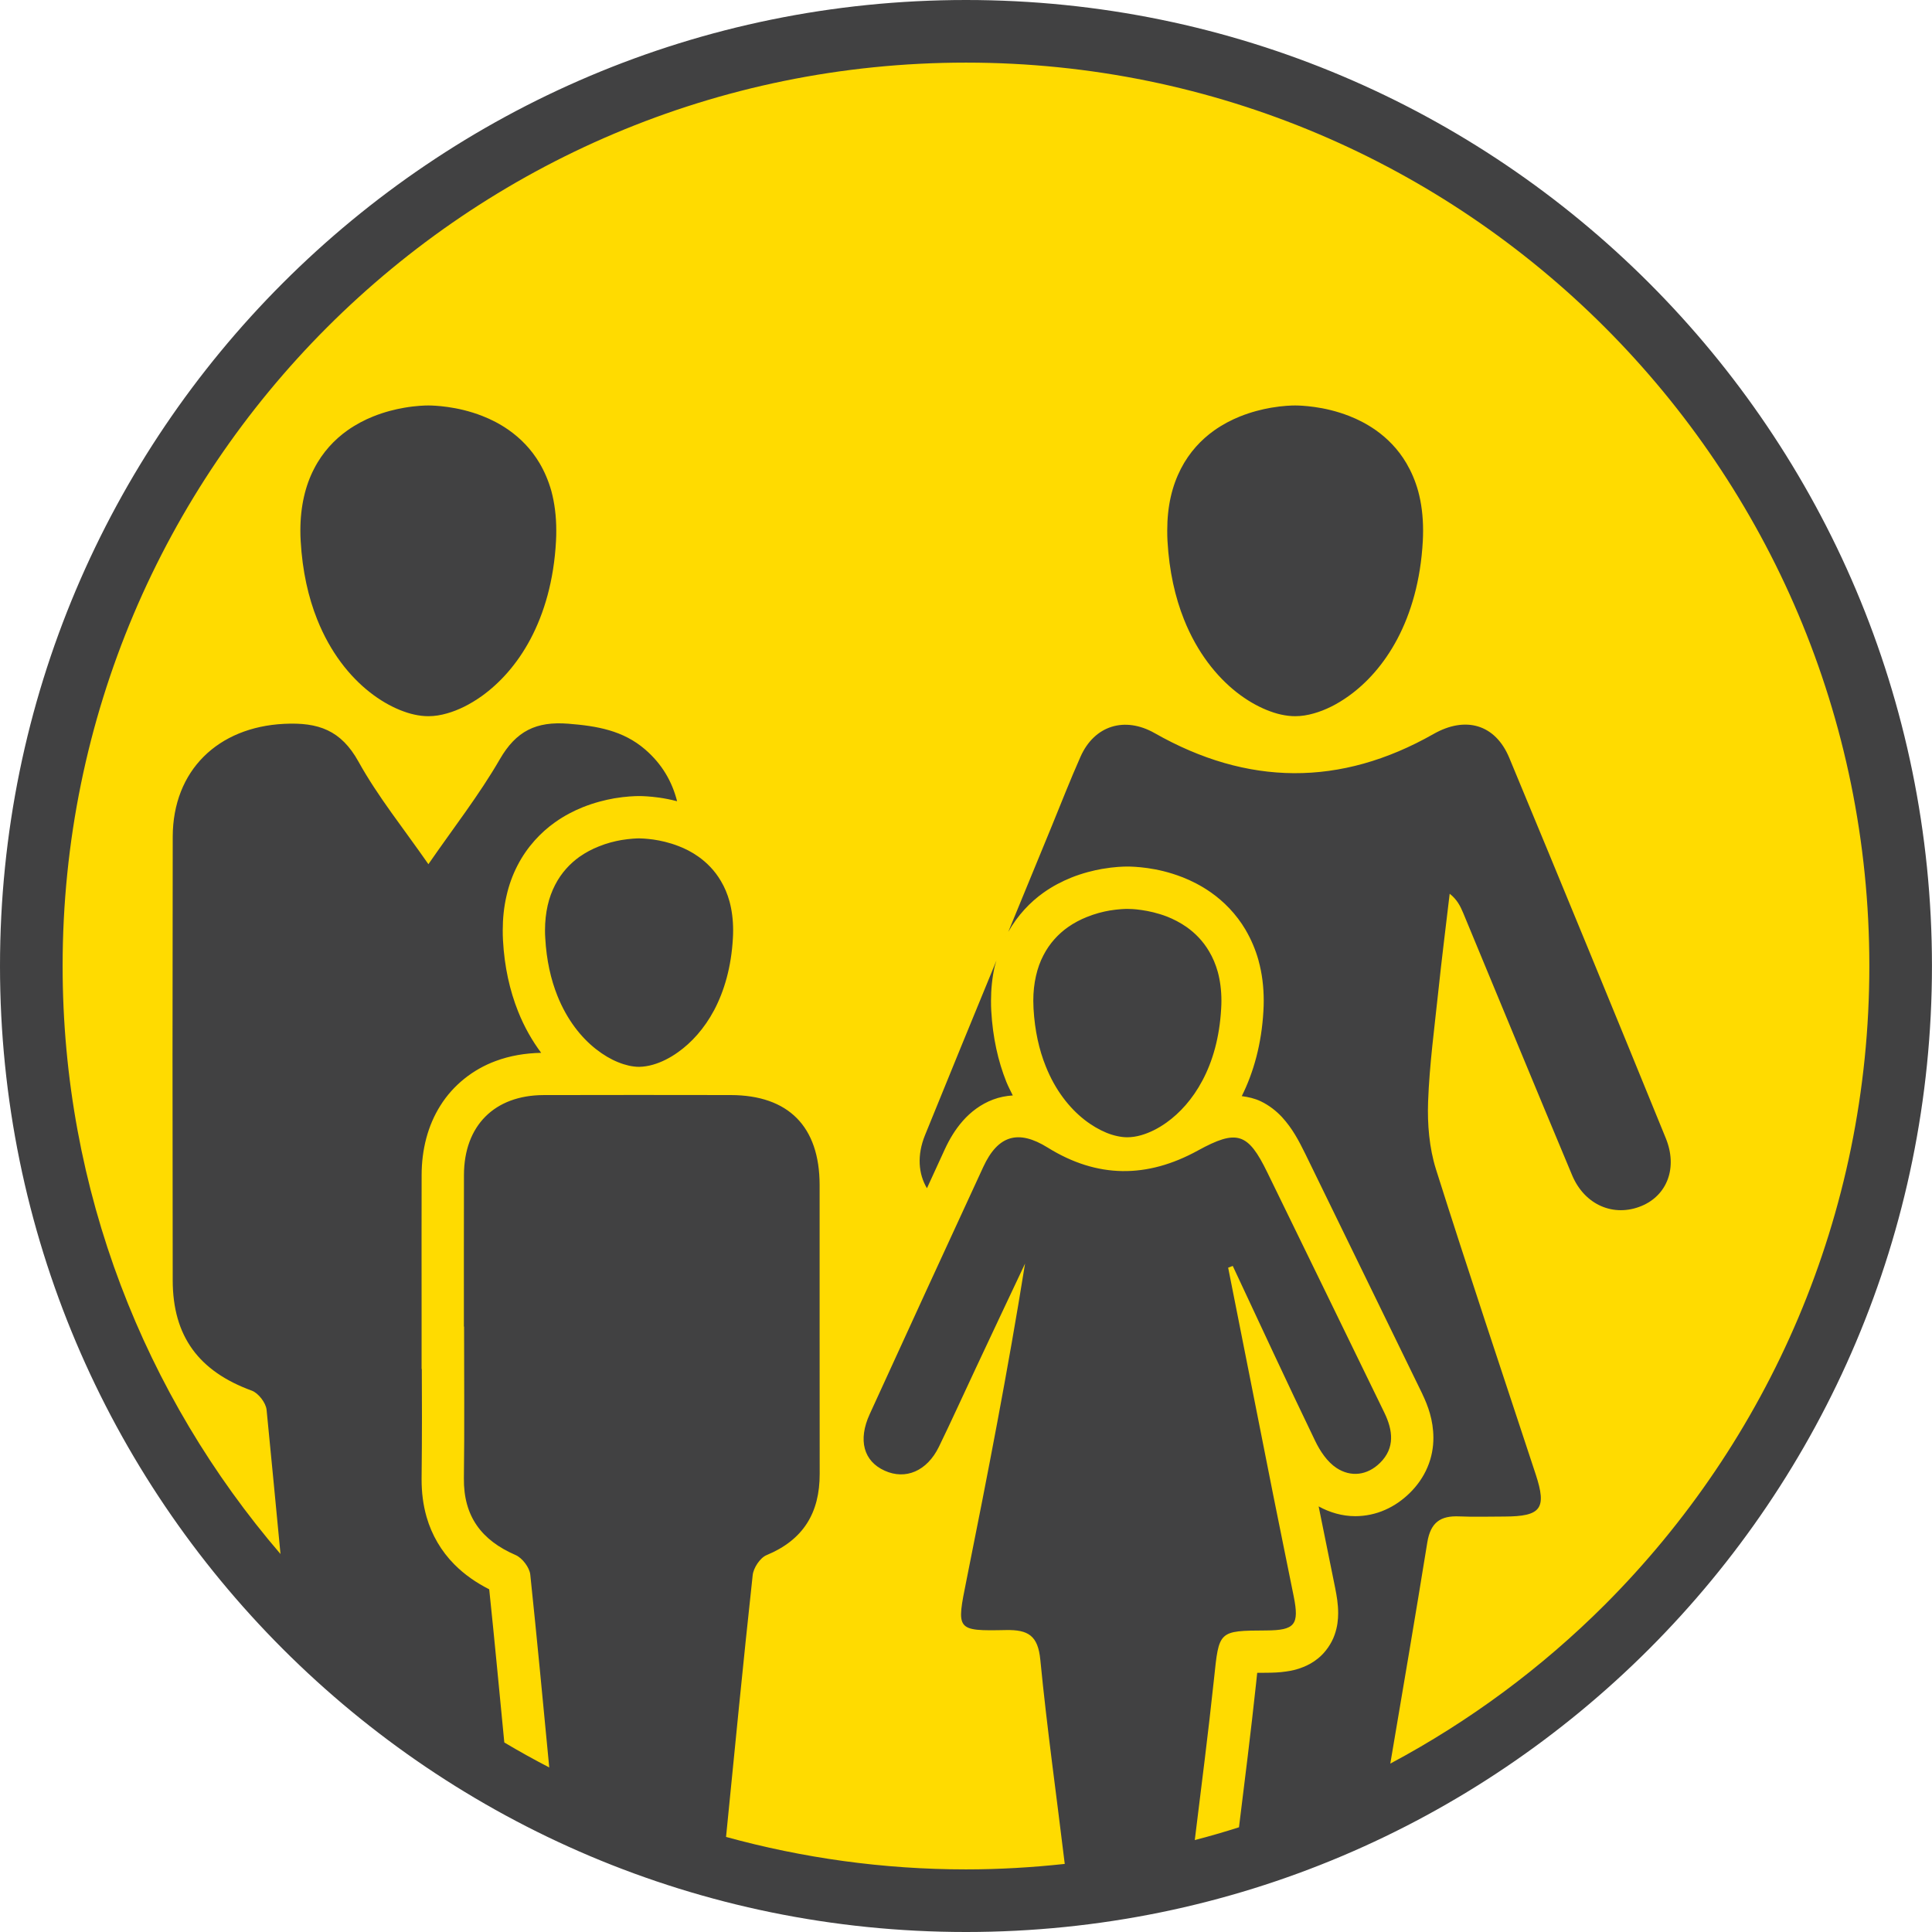
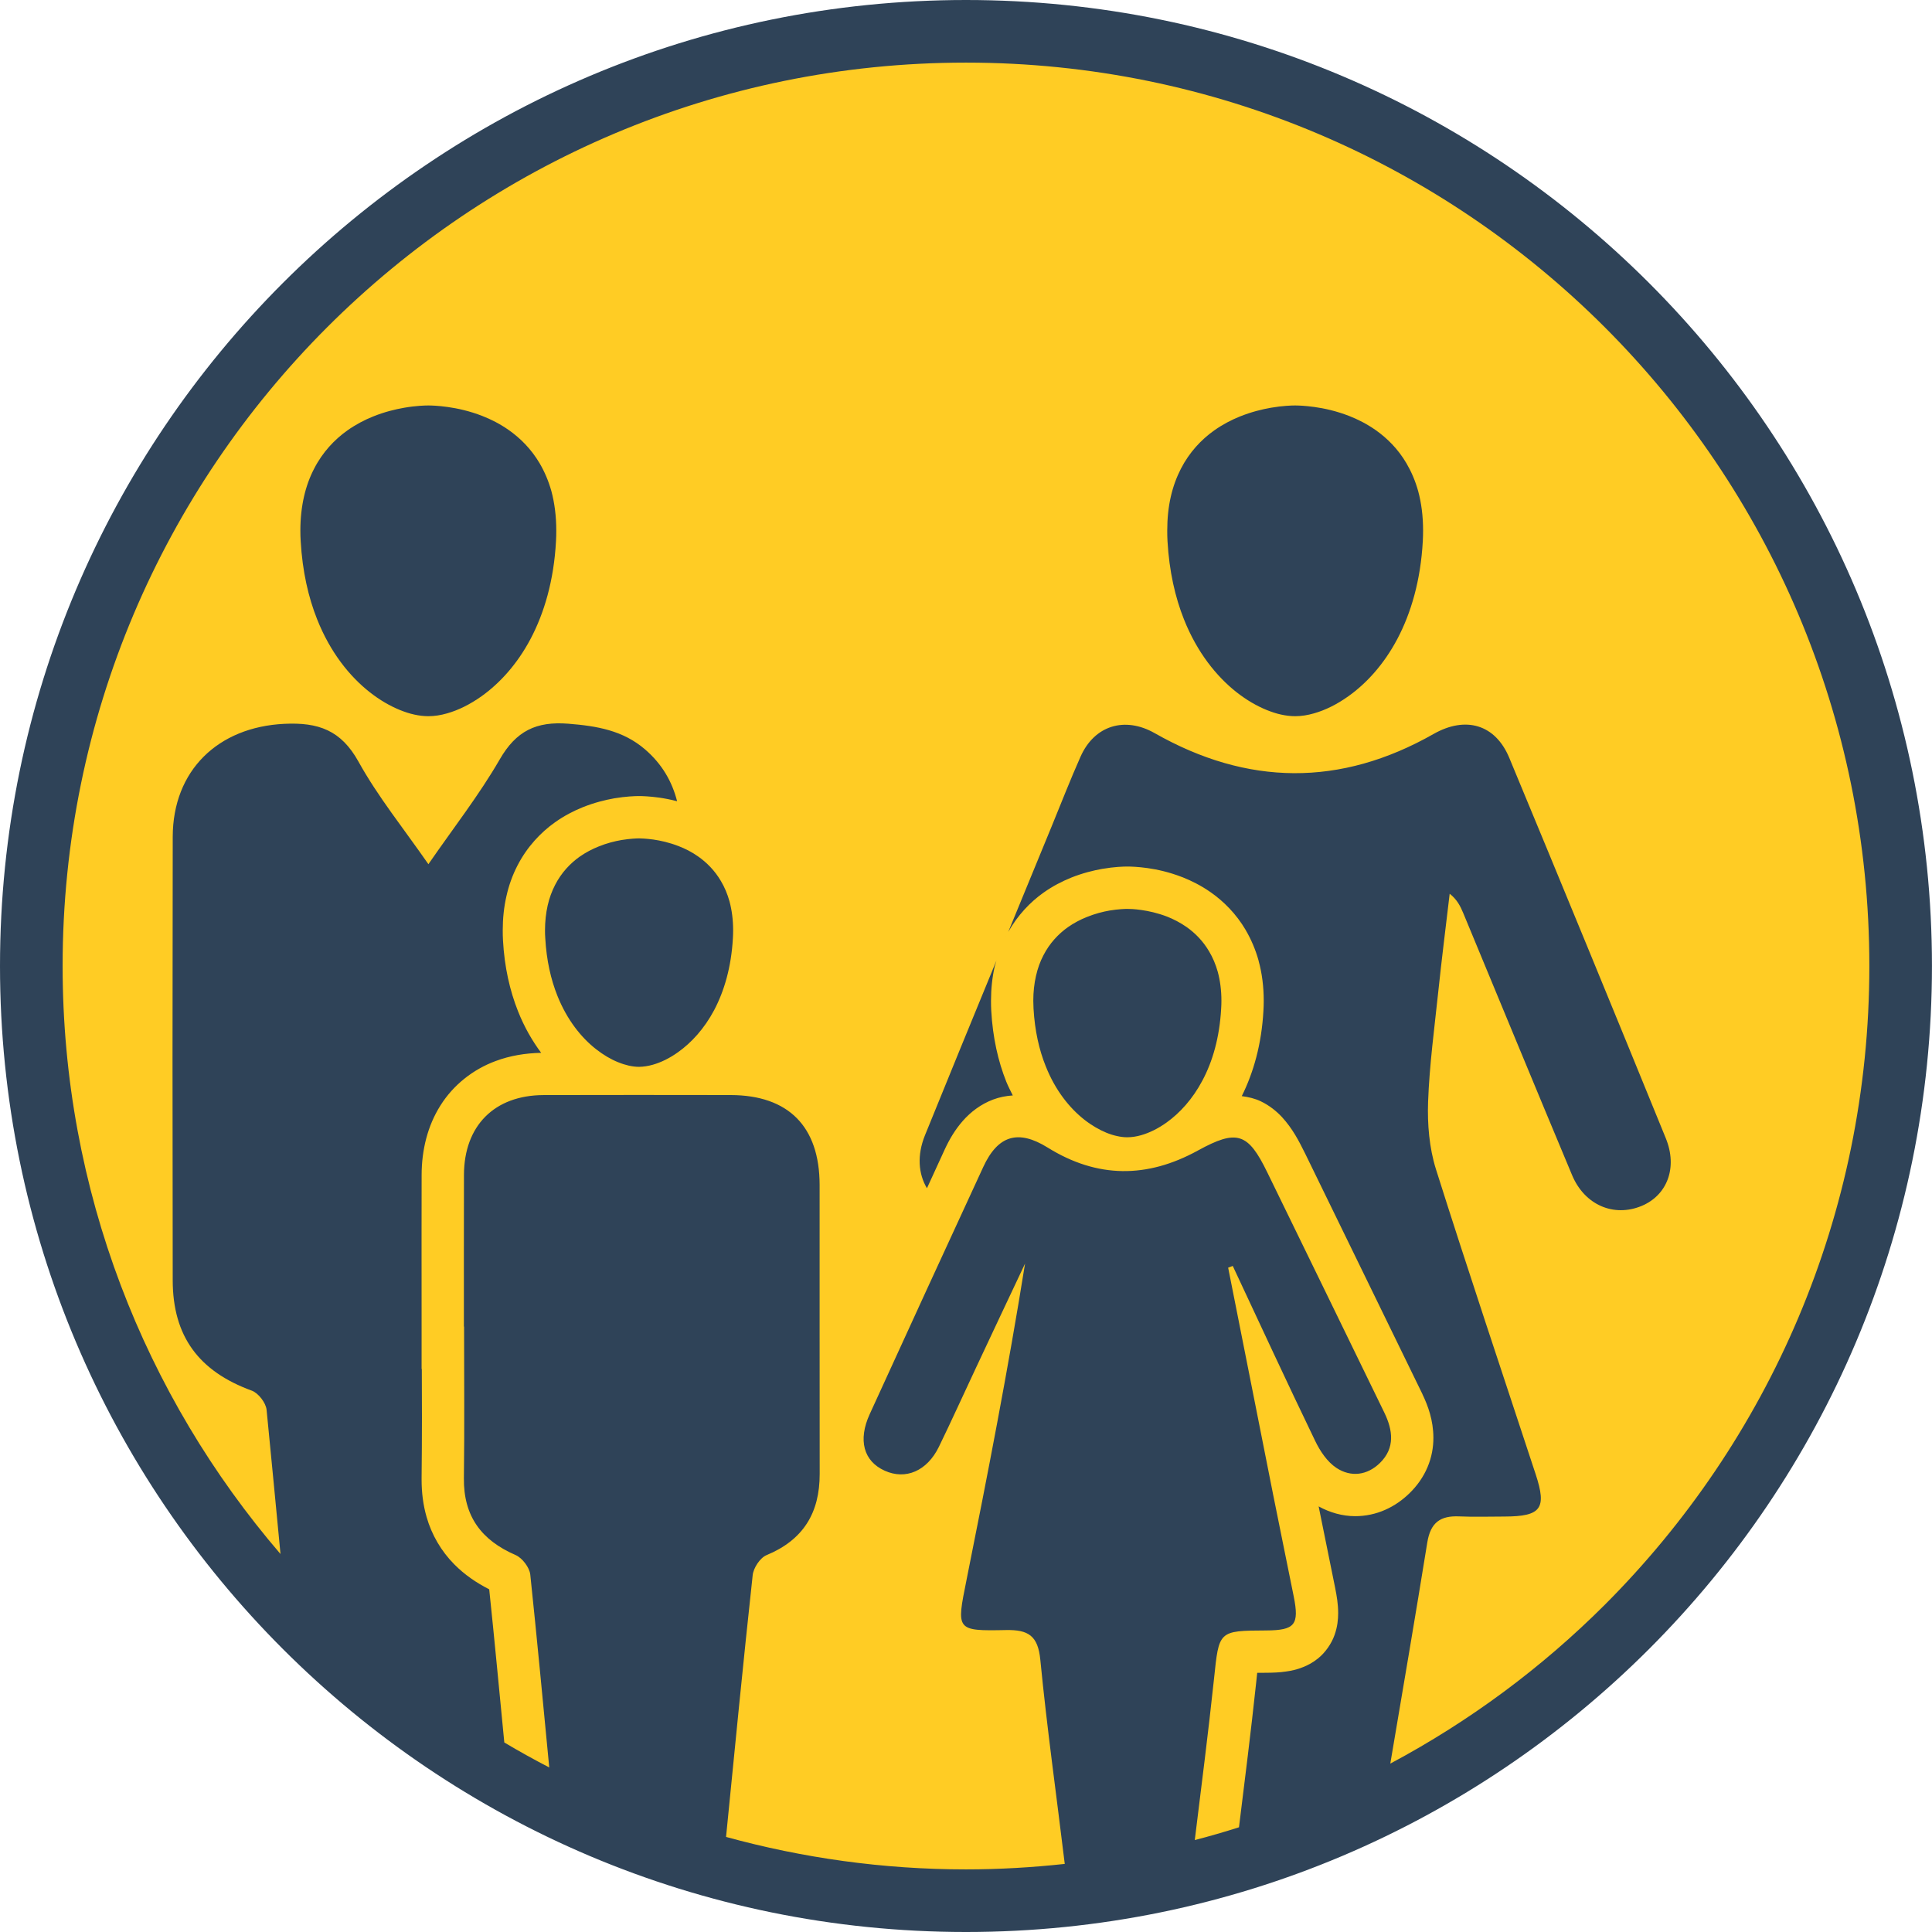
- <svg xmlns="http://www.w3.org/2000/svg" version="1.1" id="svg2" xml:space="preserve" width="231.412" height="231.417" viewBox="0 0 231.412 231.417">
-   <defs id="defs6">
-     <clipPath clipPathUnits="userSpaceOnUse" id="clipPath18">
-       <path d="M 0,283.46 H 283.46 V 0 H 0 Z" id="path16" />
-     </clipPath>
-   </defs>
-   <g id="g10" transform="matrix(1.333333,0,0,-1.333333,-73.26773,304.6813)">
-     <g id="g12">
-       <g id="g14" clip-path="url(#clipPath18)">
-         <g id="g20" transform="translate(225.6973,141.73)">
-           <path d="m 0,0 c 0,-46.375 -37.594,-83.969 -83.967,-83.969 -46.373,0 -83.967,37.594 -83.967,83.969 0,46.375 37.594,83.969 83.967,83.969 C -37.594,83.969 0,46.375 0,0" id="path22" fill="#ffdb00" fill-opacity="1" fill-rule="nonzero" stroke="none" />
-         </g>
-         <g id="g24" transform="translate(222.8848,141.73)">
-           <path d="m 0,0 c 0,22.42 -9.078,42.689 -23.768,57.385 -14.695,14.691 -34.966,23.769 -57.387,23.771 -22.42,-0.002 -42.689,-9.08 -57.385,-23.771 C -153.231,42.689 -162.309,22.42 -162.309,0 c 0,-20.19 7.379,-38.625 19.574,-52.825 -0.418,4.317 -0.818,8.639 -1.25,12.953 -0.062,0.629 -0.738,1.508 -1.33,1.723 -4.74,1.731 -7.1,4.863 -7.103,9.924 -0.024,13.275 -0.024,26.555 0.001,39.83 0.012,5.979 4.081,9.858 10.008,10.149 3.073,0.152 5.112,-0.567 6.682,-3.399 1.738,-3.14 4.031,-5.972 6.279,-9.21 2.248,3.257 4.559,6.212 6.412,9.421 1.473,2.551 3.27,3.426 6.157,3.2 2.562,-0.204 4.904,-0.596 6.894,-2.307 1.537,-1.324 2.43,-2.897 2.879,-4.658 -0.592,0.156 -1.141,0.258 -1.602,0.324 -0.853,0.117 -1.488,0.141 -1.808,0.141 -0.379,0 -1.18,-0.028 -2.238,-0.203 l -0.016,-0.004 c -0.793,-0.141 -1.766,-0.379 -2.826,-0.801 h 0.002 c -0.789,-0.319 -1.643,-0.754 -2.481,-1.35 -1.265,-0.896 -2.502,-2.189 -3.375,-3.888 -0.437,-0.848 -0.773,-1.77 -0.99,-2.754 -0.223,-0.969 -0.33,-1.995 -0.33,-3.061 0,-0.299 0.004,-0.603 0.023,-0.916 l 0.008,-0.121 -0.008,0.125 c 0.129,-2.375 0.612,-4.504 1.352,-6.364 0.562,-1.418 1.277,-2.656 2.078,-3.73 -1.422,-0.028 -2.805,-0.256 -4.096,-0.739 -2.027,-0.748 -3.806,-2.156 -4.955,-3.994 -1.156,-1.828 -1.683,-3.994 -1.689,-6.228 -0.002,-1.895 -0.006,-3.793 -0.006,-5.688 0,-2.652 0.004,-5.299 0.004,-7.945 V -36.2 h 0.019 c 0.006,-1.449 0.012,-2.906 0.012,-4.353 0,-1.811 -0.012,-3.621 -0.031,-5.42 v -0.184 c 0,-1.14 0.137,-2.26 0.447,-3.338 0.459,-1.615 1.336,-3.099 2.487,-4.255 0.925,-0.938 1.996,-1.665 3.14,-2.247 0.483,-4.578 0.906,-9.171 1.356,-13.759 1.32,-0.787 2.67,-1.534 4.037,-2.244 -0.557,5.777 -1.096,11.558 -1.705,17.332 -0.071,0.638 -0.723,1.494 -1.317,1.75 -3.066,1.326 -4.683,3.48 -4.646,6.898 0.06,4.535 0.017,9.078 0.017,13.625 h -0.017 c 0,4.543 -0.006,9.08 0.006,13.625 0.011,4.422 2.736,7.16 7.154,7.174 5.601,0.013 11.213,0.013 16.816,0.002 5.186,-0.016 7.971,-2.828 7.981,-8.065 0.01,-8.658 -0.012,-17.314 0.006,-25.97 0.005,-3.5 -1.471,-5.93 -4.774,-7.297 -0.578,-0.239 -1.183,-1.151 -1.246,-1.809 -0.853,-7.826 -1.613,-15.668 -2.392,-23.506 6.863,-1.886 14.085,-2.916 21.554,-2.916 3.001,0 5.96,0.176 8.874,0.492 -0.737,6.114 -1.598,12.207 -2.194,18.329 -0.211,2.187 -1.089,2.718 -3.088,2.679 -4.506,-0.09 -4.453,-0.027 -3.547,4.481 1.891,9.429 3.731,18.875 5.262,28.441 -1.468,-3.107 -2.939,-6.224 -4.402,-9.348 -1.118,-2.371 -2.192,-4.761 -3.34,-7.117 -1.067,-2.179 -2.991,-2.99 -4.866,-2.14 -1.892,0.849 -2.419,2.742 -1.347,5.08 3.385,7.408 6.785,14.814 10.201,22.207 1.313,2.838 3.129,3.396 5.789,1.74 4.458,-2.771 8.934,-2.77 13.489,-0.266 3.511,1.926 4.504,1.606 6.238,-1.961 3.504,-7.191 7.02,-14.386 10.516,-21.585 0.761,-1.571 0.982,-3.165 -0.391,-4.516 -1.148,-1.127 -2.623,-1.301 -3.914,-0.449 -0.82,0.541 -1.469,1.507 -1.91,2.427 -2.518,5.215 -4.949,10.479 -7.403,15.717 -0.14,-0.047 -0.277,-0.097 -0.414,-0.154 1.348,-6.791 2.686,-13.582 4.039,-20.379 0.606,-3.053 1.243,-6.107 1.852,-9.158 0.51,-2.547 0.106,-3.039 -2.465,-3.055 -4.326,-0.021 -4.242,-0.033 -4.699,-4.369 -0.512,-4.826 -1.133,-9.643 -1.725,-14.463 1.338,0.348 2.661,0.731 3.971,1.149 0.529,4.277 1.07,8.568 1.535,12.914 0.035,0.363 0.071,0.675 0.102,0.962 0.252,0 0.533,0.006 0.838,0.006 0.586,0.006 1.138,0.02 1.748,0.112 0.468,0.064 0.965,0.166 1.535,0.396 0.426,0.166 0.891,0.414 1.34,0.777 0.672,0.538 1.218,1.346 1.484,2.098 0.27,0.754 0.326,1.414 0.328,1.973 -0.002,0.84 -0.125,1.519 -0.265,2.242 v 0.002 c -0.493,2.461 -0.993,4.908 -1.489,7.346 0.989,-0.547 2.125,-0.879 3.287,-0.879 0.928,0 1.858,0.199 2.682,0.566 0.834,0.363 1.572,0.889 2.199,1.5 0.674,0.656 1.242,1.453 1.612,2.336 0.375,0.875 0.533,1.801 0.529,2.652 -0.008,1.579 -0.481,2.85 -0.984,3.903 v 0.008 c -3.504,7.203 -7.022,14.396 -10.524,21.586 -0.599,1.21 -1.141,2.257 -2.099,3.308 -0.487,0.518 -1.114,1.033 -1.893,1.408 -0.539,0.26 -1.131,0.393 -1.715,0.469 1.07,2.145 1.781,4.701 1.945,7.65 v -0.003 l 0.01,0.132 -0.01,-0.125 c 0.02,0.313 0.028,0.614 0.028,0.911 0,1.257 -0.149,2.465 -0.463,3.6 l -0.002,0.019 -0.008,0.014 0.008,-0.01 c -0.279,0.994 -0.672,1.904 -1.156,2.732 v 0.004 c -0.86,1.463 -1.993,2.584 -3.145,3.391 l 0.002,-0.008 c -0.002,0.01 -0.006,0.01 -0.006,0.01 -0.859,0.6 -1.726,1.031 -2.519,1.346 l -0.018,0.002 h 0.006 c -1.199,0.468 -2.285,0.701 -3.137,0.82 -0.853,0.119 -1.488,0.139 -1.814,0.139 -0.375,0 -1.17,-0.024 -2.237,-0.207 h -0.011 C -69.699,8.586 -70.676,8.35 -71.73,7.928 h 0.007 c -0.795,-0.319 -1.648,-0.756 -2.482,-1.35 -1.17,-0.832 -2.295,-2.004 -3.15,-3.512 1.296,3.151 2.593,6.301 3.886,9.45 0.858,2.093 1.684,4.213 2.602,6.281 1.254,2.828 3.988,3.64 6.658,2.125 8.332,-4.742 16.697,-4.832 25.061,-0.078 2.867,1.629 5.543,0.877 6.8,-2.141 4.727,-11.373 9.411,-22.77 14.063,-34.178 1.08,-2.649 0.121,-5.127 -2.178,-6.082 -2.494,-1.033 -5.119,0.08 -6.244,2.775 -3.281,7.832 -6.518,15.688 -9.777,23.54 -0.256,0.613 -0.547,1.207 -1.217,1.734 -0.342,-2.914 -0.713,-5.83 -1.02,-8.758 -0.349,-3.307 -0.799,-6.621 -0.92,-9.945 -0.07,-2.004 0.106,-4.122 0.7,-6.024 2.898,-9.176 5.964,-18.301 8.972,-27.445 1.004,-3.065 0.483,-3.77 -2.82,-3.779 -1.352,0 -2.703,-0.047 -4.047,0.013 -1.691,0.078 -2.582,-0.539 -2.875,-2.336 -1.07,-6.629 -2.203,-13.25 -3.324,-19.871 7.115,3.795 13.607,8.61 19.267,14.266 C -9.078,-42.692 0,-22.42 0,0 m 5.625,0 c -0.002,-47.93 -38.85,-86.778 -86.78,-86.782 -47.928,0.004 -86.779,38.852 -86.779,86.782 0,47.928 38.851,86.779 86.779,86.781 C -33.225,86.779 5.623,47.928 5.625,0 m -47.207,45.156 c -0.754,1.289 -1.744,2.27 -2.785,3 -0.781,0.543 -1.586,0.953 -2.36,1.254 -1.168,0.457 -2.257,0.688 -3.121,0.809 -0.863,0.121 -1.494,0.136 -1.734,0.136 -0.285,0 -1.086,-0.017 -2.172,-0.203 -0.805,-0.14 -1.771,-0.377 -2.793,-0.787 -0.76,-0.306 -1.547,-0.713 -2.312,-1.254 -1.143,-0.814 -2.219,-1.939 -2.993,-3.451 -0.382,-0.744 -0.695,-1.582 -0.904,-2.508 -0.211,-0.922 -0.318,-1.933 -0.318,-3.029 0,-0.31 0.004,-0.627 0.023,-0.951 0.153,-2.715 0.692,-5.059 1.479,-7.031 1.183,-2.977 2.931,-5.133 4.728,-6.549 0.906,-0.709 1.817,-1.233 2.703,-1.594 0.442,-0.176 0.871,-0.322 1.299,-0.412 0.428,-0.094 0.844,-0.145 1.26,-0.145 0.555,0 1.117,0.09 1.687,0.254 1.008,0.285 2.067,0.801 3.122,1.559 1.584,1.133 3.152,2.822 4.373,5.131 1.218,2.306 2.091,5.228 2.285,8.787 0.017,0.324 0.025,0.641 0.025,0.951 0,1.301 -0.154,2.475 -0.441,3.537 -0.258,0.926 -0.617,1.754 -1.051,2.496 m -61.59,-37.521 c -0.555,0.949 -1.286,1.674 -2.051,2.209 -0.567,0.402 -1.162,0.699 -1.735,0.92 -0.855,0.334 -1.656,0.506 -2.289,0.597 -0.632,0.084 -1.099,0.104 -1.269,0.104 -0.207,0 -0.803,-0.022 -1.6,-0.151 -0.595,-0.105 -1.31,-0.279 -2.052,-0.584 -0.563,-0.226 -1.141,-0.523 -1.704,-0.917 -0.836,-0.598 -1.632,-1.43 -2.197,-2.536 -0.283,-0.554 -0.515,-1.166 -0.666,-1.843 -0.152,-0.68 -0.238,-1.422 -0.238,-2.229 0,-0.228 0.004,-0.459 0.023,-0.701 0.11,-1.994 0.504,-3.711 1.086,-5.169 0.871,-2.183 2.153,-3.773 3.477,-4.808 0.664,-0.52 1.332,-0.912 1.984,-1.172 0.322,-0.133 0.649,-0.234 0.955,-0.305 0.315,-0.068 0.623,-0.109 0.932,-0.109 0.402,0.008 0.812,0.07 1.234,0.191 0.74,0.211 1.516,0.586 2.289,1.145 1.164,0.832 2.321,2.074 3.221,3.769 0.893,1.696 1.535,3.845 1.678,6.458 0.015,0.242 0.021,0.473 0.021,0.701 0,0.955 -0.115,1.816 -0.326,2.6 -0.189,0.679 -0.449,1.289 -0.773,1.83 m 29.178,-16.63 c 0.865,-2.185 2.15,-3.771 3.471,-4.81 0.664,-0.522 1.339,-0.906 1.988,-1.176 0.318,-0.129 0.637,-0.23 0.951,-0.297 0.316,-0.07 0.621,-0.109 0.926,-0.109 0.412,0.004 0.822,0.066 1.24,0.187 0.738,0.211 1.52,0.59 2.293,1.145 1.164,0.836 2.32,2.078 3.215,3.773 0.902,1.692 1.535,3.836 1.68,6.455 0.015,0.237 0.023,0.471 0.023,0.702 0,0.953 -0.117,1.818 -0.328,2.602 -0.19,0.671 -0.449,1.285 -0.774,1.828 -0.554,0.951 -1.281,1.672 -2.043,2.207 -0.574,0.398 -1.169,0.701 -1.734,0.924 -0.863,0.33 -1.66,0.501 -2.295,0.591 -0.633,0.094 -1.092,0.102 -1.277,0.102 -0.201,0 -0.797,-0.016 -1.588,-0.145 -0.602,-0.105 -1.309,-0.281 -2.057,-0.586 -0.56,-0.222 -1.146,-0.525 -1.705,-0.918 -0.838,-0.597 -1.633,-1.429 -2.195,-2.531 -0.289,-0.551 -0.512,-1.168 -0.664,-1.847 -0.156,-0.679 -0.24,-1.427 -0.24,-2.227 0,-0.231 0.009,-0.465 0.021,-0.702 0.113,-1.994 0.506,-3.713 1.092,-5.168 m -4.889,4.957 v -0.005 c -0.019,0.312 -0.023,0.617 -0.023,0.918 0,1.066 0.109,2.09 0.328,3.063 0.047,0.191 0.109,0.363 0.16,0.554 -2.149,-5.231 -4.295,-10.453 -6.418,-15.692 -0.731,-1.797 -0.594,-3.484 0.175,-4.765 0.541,1.172 1.071,2.34 1.608,3.506 0.424,0.914 0.931,1.769 1.623,2.554 0.687,0.78 1.602,1.49 2.707,1.905 0.571,0.218 1.178,0.332 1.774,0.371 -0.196,0.402 -0.406,0.793 -0.582,1.228 -0.742,1.854 -1.219,3.99 -1.352,6.363 m 1.297,6.727 V 2.684 l 0.006,0.007 c 0,0 0,-0.002 -0.006,-0.002 m -40.813,39.971 c 0.283,-1.062 0.438,-2.236 0.438,-3.537 0,-0.31 -0.004,-0.627 -0.024,-0.951 -0.191,-3.559 -1.066,-6.481 -2.285,-8.787 -1.223,-2.309 -2.797,-3.998 -4.375,-5.131 -1.063,-0.758 -2.113,-1.274 -3.125,-1.559 -0.566,-0.164 -1.127,-0.254 -1.68,-0.254 -0.418,0 -0.836,0.051 -1.261,0.145 -0.426,0.09 -0.86,0.236 -1.301,0.412 -0.883,0.361 -1.797,0.885 -2.699,1.594 -1.803,1.416 -3.549,3.572 -4.731,6.549 -0.787,1.972 -1.326,4.316 -1.48,7.031 -0.022,0.324 -0.028,0.641 -0.028,0.951 0,1.096 0.114,2.107 0.323,3.029 0.209,0.926 0.517,1.764 0.904,2.508 0.771,1.512 1.851,2.637 2.992,3.451 0.768,0.541 1.551,0.948 2.314,1.254 1.018,0.41 1.987,0.647 2.799,0.787 1.078,0.186 1.887,0.203 2.168,0.203 0.239,0 0.869,-0.015 1.731,-0.136 0.859,-0.121 1.957,-0.352 3.121,-0.809 0.773,-0.301 1.582,-0.711 2.357,-1.254 1.043,-0.73 2.028,-1.711 2.789,-3 0.436,-0.742 0.791,-1.57 1.053,-2.496" id="path26" fill="#414142" fill-opacity="1" fill-rule="nonzero" stroke="none" />
-         </g>
-       </g>
-     </g>
+ <svg xmlns="http://www.w3.org/2000/svg" height="231.417" viewBox="0 0 231.412 231.417" width="231.412">
+   <clipPath id="a">
+     <path d="m0 283.46h283.46v-283.46h-283.46z" />
+   </clipPath>
+   <g clip-path="url(#a)" transform="matrix(1.333333 0 0 -1.333333 -73.26773 304.6813)">
+     <path d="m0 0c0-46.375-37.594-83.969-83.967-83.969s-83.967 37.594-83.967 83.969 37.594 83.969 83.967 83.969 83.967-37.594 83.967-83.969" fill="#ffcc24" transform="translate(225.6973 141.73)" />
+     <path d="m0 0c0 22.42-9.078 42.689-23.768 57.385-14.695 14.691-34.966 23.769-57.387 23.771-22.42-.002-42.689-9.08-57.385-23.771-14.691-14.696-23.769-34.965-23.769-57.385 0-20.19 7.379-38.625 19.574-52.825-.418 4.317-.818 8.639-1.25 12.953-.062.629-.738 1.508-1.33 1.723-4.74 1.731-7.1 4.863-7.103 9.924-.024 13.275-.024 26.555.001 39.83.012 5.979 4.081 9.858 10.008 10.149 3.073.152 5.112-.567 6.682-3.399 1.738-3.14 4.031-5.972 6.279-9.21 2.248 3.257 4.559 6.212 6.412 9.421 1.473 2.551 3.27 3.426 6.157 3.2 2.562-.204 4.904-.596 6.894-2.307 1.537-1.324 2.43-2.897 2.879-4.658-.592.156-1.141.258-1.602.324-.853.117-1.488.141-1.808.141-.379 0-1.18-.028-2.238-.203l-.016-.004c-.793-.141-1.766-.379-2.826-.801h.002c-.789-.319-1.643-.754-2.481-1.35-1.265-.896-2.502-2.189-3.375-3.888-.437-.848-.773-1.77-.99-2.754-.223-.969-.33-1.995-.33-3.061 0-.299.004-.603.023-.916l.008-.121-.008.125c.129-2.375.612-4.504 1.352-6.364.562-1.418 1.277-2.656 2.078-3.73-1.422-.028-2.805-.256-4.096-.739-2.027-.748-3.806-2.156-4.955-3.994-1.156-1.828-1.683-3.994-1.689-6.228-.002-1.895-.006-3.793-.006-5.688 0-2.652.004-5.299.004-7.945v-3.805h.019c.006-1.449.012-2.906.012-4.353 0-1.811-.012-3.621-.031-5.42v-.184c0-1.14.137-2.26.447-3.338.459-1.615 1.336-3.099 2.487-4.255.925-.938 1.996-1.665 3.14-2.247.483-4.578.906-9.171 1.356-13.759 1.32-.787 2.67-1.534 4.037-2.244-.557 5.777-1.096 11.558-1.705 17.332-.071.638-.723 1.494-1.317 1.75-3.066 1.326-4.683 3.48-4.646 6.898.06 4.535.017 9.078.017 13.625h-.017c0 4.543-.006 9.08.006 13.625.011 4.422 2.736 7.16 7.154 7.174 5.601.013 11.213.013 16.816.002 5.186-.016 7.971-2.828 7.981-8.065.01-8.658-.012-17.314.006-25.97.005-3.5-1.471-5.93-4.774-7.297-.578-.239-1.183-1.151-1.246-1.809-.853-7.826-1.613-15.668-2.392-23.506 6.863-1.886 14.085-2.916 21.554-2.916 3.001 0 5.96.176 8.874.492-.737 6.114-1.598 12.207-2.194 18.329-.211 2.187-1.089 2.718-3.088 2.679-4.506-.09-4.453-.027-3.547 4.481 1.891 9.429 3.731 18.875 5.262 28.441-1.468-3.107-2.939-6.224-4.402-9.348-1.118-2.371-2.192-4.761-3.34-7.117-1.067-2.179-2.991-2.99-4.866-2.14-1.892.849-2.419 2.742-1.347 5.08 3.385 7.408 6.785 14.814 10.201 22.207 1.313 2.838 3.129 3.396 5.789 1.74 4.458-2.771 8.934-2.77 13.489-.266 3.511 1.926 4.504 1.606 6.238-1.961 3.504-7.191 7.02-14.386 10.516-21.585.761-1.571.982-3.165-.391-4.516-1.148-1.127-2.623-1.301-3.914-.449-.82.541-1.469 1.507-1.91 2.427-2.518 5.215-4.949 10.479-7.403 15.717-.14-.047-.277-.097-.414-.154 1.348-6.791 2.686-13.582 4.039-20.379.606-3.053 1.243-6.107 1.852-9.158.51-2.547.106-3.039-2.465-3.055-4.326-.021-4.242-.033-4.699-4.369-.512-4.826-1.133-9.643-1.725-14.463 1.338.348 2.661.731 3.971 1.149.529 4.277 1.07 8.568 1.535 12.914.035.363.071.675.102.962.252 0 .533.006.838.006.586.006 1.138.02 1.748.112.468.064.965.166 1.535.396.426.166.891.414 1.34.777.672.538 1.218 1.346 1.484 2.098.27.754.326 1.414.328 1.973-.002.84-.125 1.519-.265 2.242v.002c-.493 2.461-.993 4.908-1.489 7.346.989-.547 2.125-.879 3.287-.879.928 0 1.858.199 2.682.566.834.363 1.572.889 2.199 1.5.674.656 1.242 1.453 1.612 2.336.375.875.533 1.801.529 2.652-.008 1.579-.481 2.85-.984 3.903v.008c-3.504 7.203-7.022 14.396-10.524 21.586-.599 1.21-1.141 2.257-2.099 3.308-.487.518-1.114 1.033-1.893 1.408-.539.26-1.131.393-1.715.469 1.07 2.145 1.781 4.701 1.945 7.65v-.003l.01.132-.01-.125c.02.313.028.614.028.911 0 1.257-.149 2.465-.463 3.6l-.002.019-.008.014.008-.01c-.279.994-.672 1.904-1.156 2.732v.004c-.86 1.463-1.993 2.584-3.145 3.391l.002-.008c-.002.01-.006.01-.006.01-.859.6-1.726 1.031-2.519 1.346l-.018.002h.006c-1.199.468-2.285.701-3.137.82-.853.119-1.488.139-1.814.139-.375 0-1.17-.024-2.237-.207h-.011c-.793-.141-1.77-.377-2.824-.799h.007c-.795-.319-1.648-.756-2.482-1.35-1.17-.832-2.295-2.004-3.15-3.512 1.296 3.151 2.593 6.301 3.886 9.45.858 2.093 1.684 4.213 2.602 6.281 1.254 2.828 3.988 3.64 6.658 2.125 8.332-4.742 16.697-4.832 25.061-.078 2.867 1.629 5.543.877 6.8-2.141 4.727-11.373 9.411-22.77 14.063-34.178 1.08-2.649.121-5.127-2.178-6.082-2.494-1.033-5.119.08-6.244 2.775-3.281 7.832-6.518 15.688-9.777 23.54-.256.613-.547 1.207-1.217 1.734-.342-2.914-.713-5.83-1.02-8.758-.349-3.307-.799-6.621-.92-9.945-.07-2.004.106-4.122.7-6.024 2.898-9.176 5.964-18.301 8.972-27.445 1.004-3.065.483-3.77-2.82-3.779-1.352 0-2.703-.047-4.047.013-1.691.078-2.582-.539-2.875-2.336-1.07-6.629-2.203-13.25-3.324-19.871 7.115 3.795 13.607 8.61 19.267 14.266 14.69 14.695 23.768 34.967 23.768 57.387m5.625 0c-.002-47.93-38.85-86.778-86.78-86.782-47.928.004-86.779 38.852-86.779 86.782 0 47.928 38.851 86.779 86.779 86.781 47.93-.002 86.778-38.853 86.78-86.781m-47.207 45.156c-.754 1.289-1.744 2.27-2.785 3-.781.543-1.586.953-2.36 1.254-1.168.457-2.257.688-3.121.809-.863.121-1.494.136-1.734.136-.285 0-1.086-.017-2.172-.203-.805-.14-1.771-.377-2.793-.787-.76-.306-1.547-.713-2.312-1.254-1.143-.814-2.219-1.939-2.993-3.451-.382-.744-.695-1.582-.904-2.508-.211-.922-.318-1.933-.318-3.029 0-.31.004-.627.023-.951.153-2.715.692-5.059 1.479-7.031 1.183-2.977 2.931-5.133 4.728-6.549.906-.709 1.817-1.233 2.703-1.594.442-.176.871-.322 1.299-.412.428-.094.844-.145 1.26-.145.555 0 1.117.09 1.687.254 1.008.285 2.067.801 3.122 1.559 1.584 1.133 3.152 2.822 4.373 5.131 1.218 2.306 2.091 5.228 2.285 8.787.017.324.025.641.025.951 0 1.301-.154 2.475-.441 3.537-.258.926-.617 1.754-1.051 2.496m-61.59-37.521c-.555.949-1.286 1.674-2.051 2.209-.567.402-1.162.699-1.735.92-.855.334-1.656.506-2.289.597-.632.084-1.099.104-1.269.104-.207 0-.803-.022-1.6-.151-.595-.105-1.31-.279-2.052-.584-.563-.226-1.141-.523-1.704-.917-.836-.598-1.632-1.43-2.197-2.536-.283-.554-.515-1.166-.666-1.843-.152-.68-.238-1.422-.238-2.229 0-.228.004-.459.023-.701.11-1.994.504-3.711 1.086-5.169.871-2.183 2.153-3.773 3.477-4.808.664-.52 1.332-.912 1.984-1.172.322-.133.649-.234.955-.305.315-.068.623-.109.932-.109.402.008.812.07 1.234.191.74.211 1.516.586 2.289 1.145 1.164.832 2.321 2.074 3.221 3.769.893 1.696 1.535 3.845 1.678 6.458.015.242.021.473.021.701 0 .955-.115 1.816-.326 2.6-.189.679-.449 1.289-.773 1.83m29.178-16.63c.865-2.185 2.15-3.771 3.471-4.81.664-.522 1.339-.906 1.988-1.176.318-.129.637-.23.951-.297.316-.07.621-.109.926-.109.412.004.822.066 1.24.187.738.211 1.52.59 2.293 1.145 1.164.836 2.32 2.078 3.215 3.773.902 1.692 1.535 3.836 1.68 6.455.015.237.023.471.023.702 0 .953-.117 1.818-.328 2.602-.19.671-.449 1.285-.774 1.828-.554.951-1.281 1.672-2.043 2.207-.574.398-1.169.701-1.734.924-.863.33-1.66.501-2.295.591-.633.094-1.092.102-1.277.102-.201 0-.797-.016-1.588-.145-.602-.105-1.309-.281-2.057-.586-.56-.222-1.146-.525-1.705-.918-.838-.597-1.633-1.429-2.195-2.531-.289-.551-.512-1.168-.664-1.847-.156-.679-.24-1.427-.24-2.227 0-.231.009-.465.021-.702.113-1.994.506-3.713 1.092-5.168m-4.889 4.957v-.005c-.019.312-.023.617-.023.918 0 1.066.109 2.09.328 3.063.047.191.109.363.16.554-2.149-5.231-4.295-10.453-6.418-15.692-.731-1.797-.594-3.484.175-4.765.541 1.172 1.071 2.34 1.608 3.506.424.914.931 1.769 1.623 2.554.687.78 1.602 1.49 2.707 1.905.571.218 1.178.332 1.774.371-.196.402-.406.793-.582 1.228-.742 1.854-1.219 3.99-1.352 6.363m1.297 6.727v-.005l.006.007s0-.002-.006-.002m-40.813 39.971c.283-1.062.438-2.236.438-3.537 0-.31-.004-.627-.024-.951-.191-3.559-1.066-6.481-2.285-8.787-1.223-2.309-2.797-3.998-4.375-5.131-1.063-.758-2.113-1.274-3.125-1.559-.566-.164-1.127-.254-1.68-.254-.418 0-.836.051-1.261.145-.426.09-.86.236-1.301.412-.883.361-1.797.885-2.699 1.594-1.803 1.416-3.549 3.572-4.731 6.549-.787 1.972-1.326 4.316-1.48 7.031-.022.324-.028.641-.028.951 0 1.096.114 2.107.323 3.029.209.926.517 1.764.904 2.508.771 1.512 1.851 2.637 2.992 3.451.768.541 1.551.948 2.314 1.254 1.018.41 1.987.647 2.799.787 1.078.186 1.887.203 2.168.203.239 0 .869-.015 1.731-.136.859-.121 1.957-.352 3.121-.809.773-.301 1.582-.711 2.357-1.254 1.043-.73 2.028-1.711 2.789-3 .436-.742.791-1.57 1.053-2.496" fill="#2f4358" transform="translate(222.8848 141.73)" />
  </g>
</svg>
